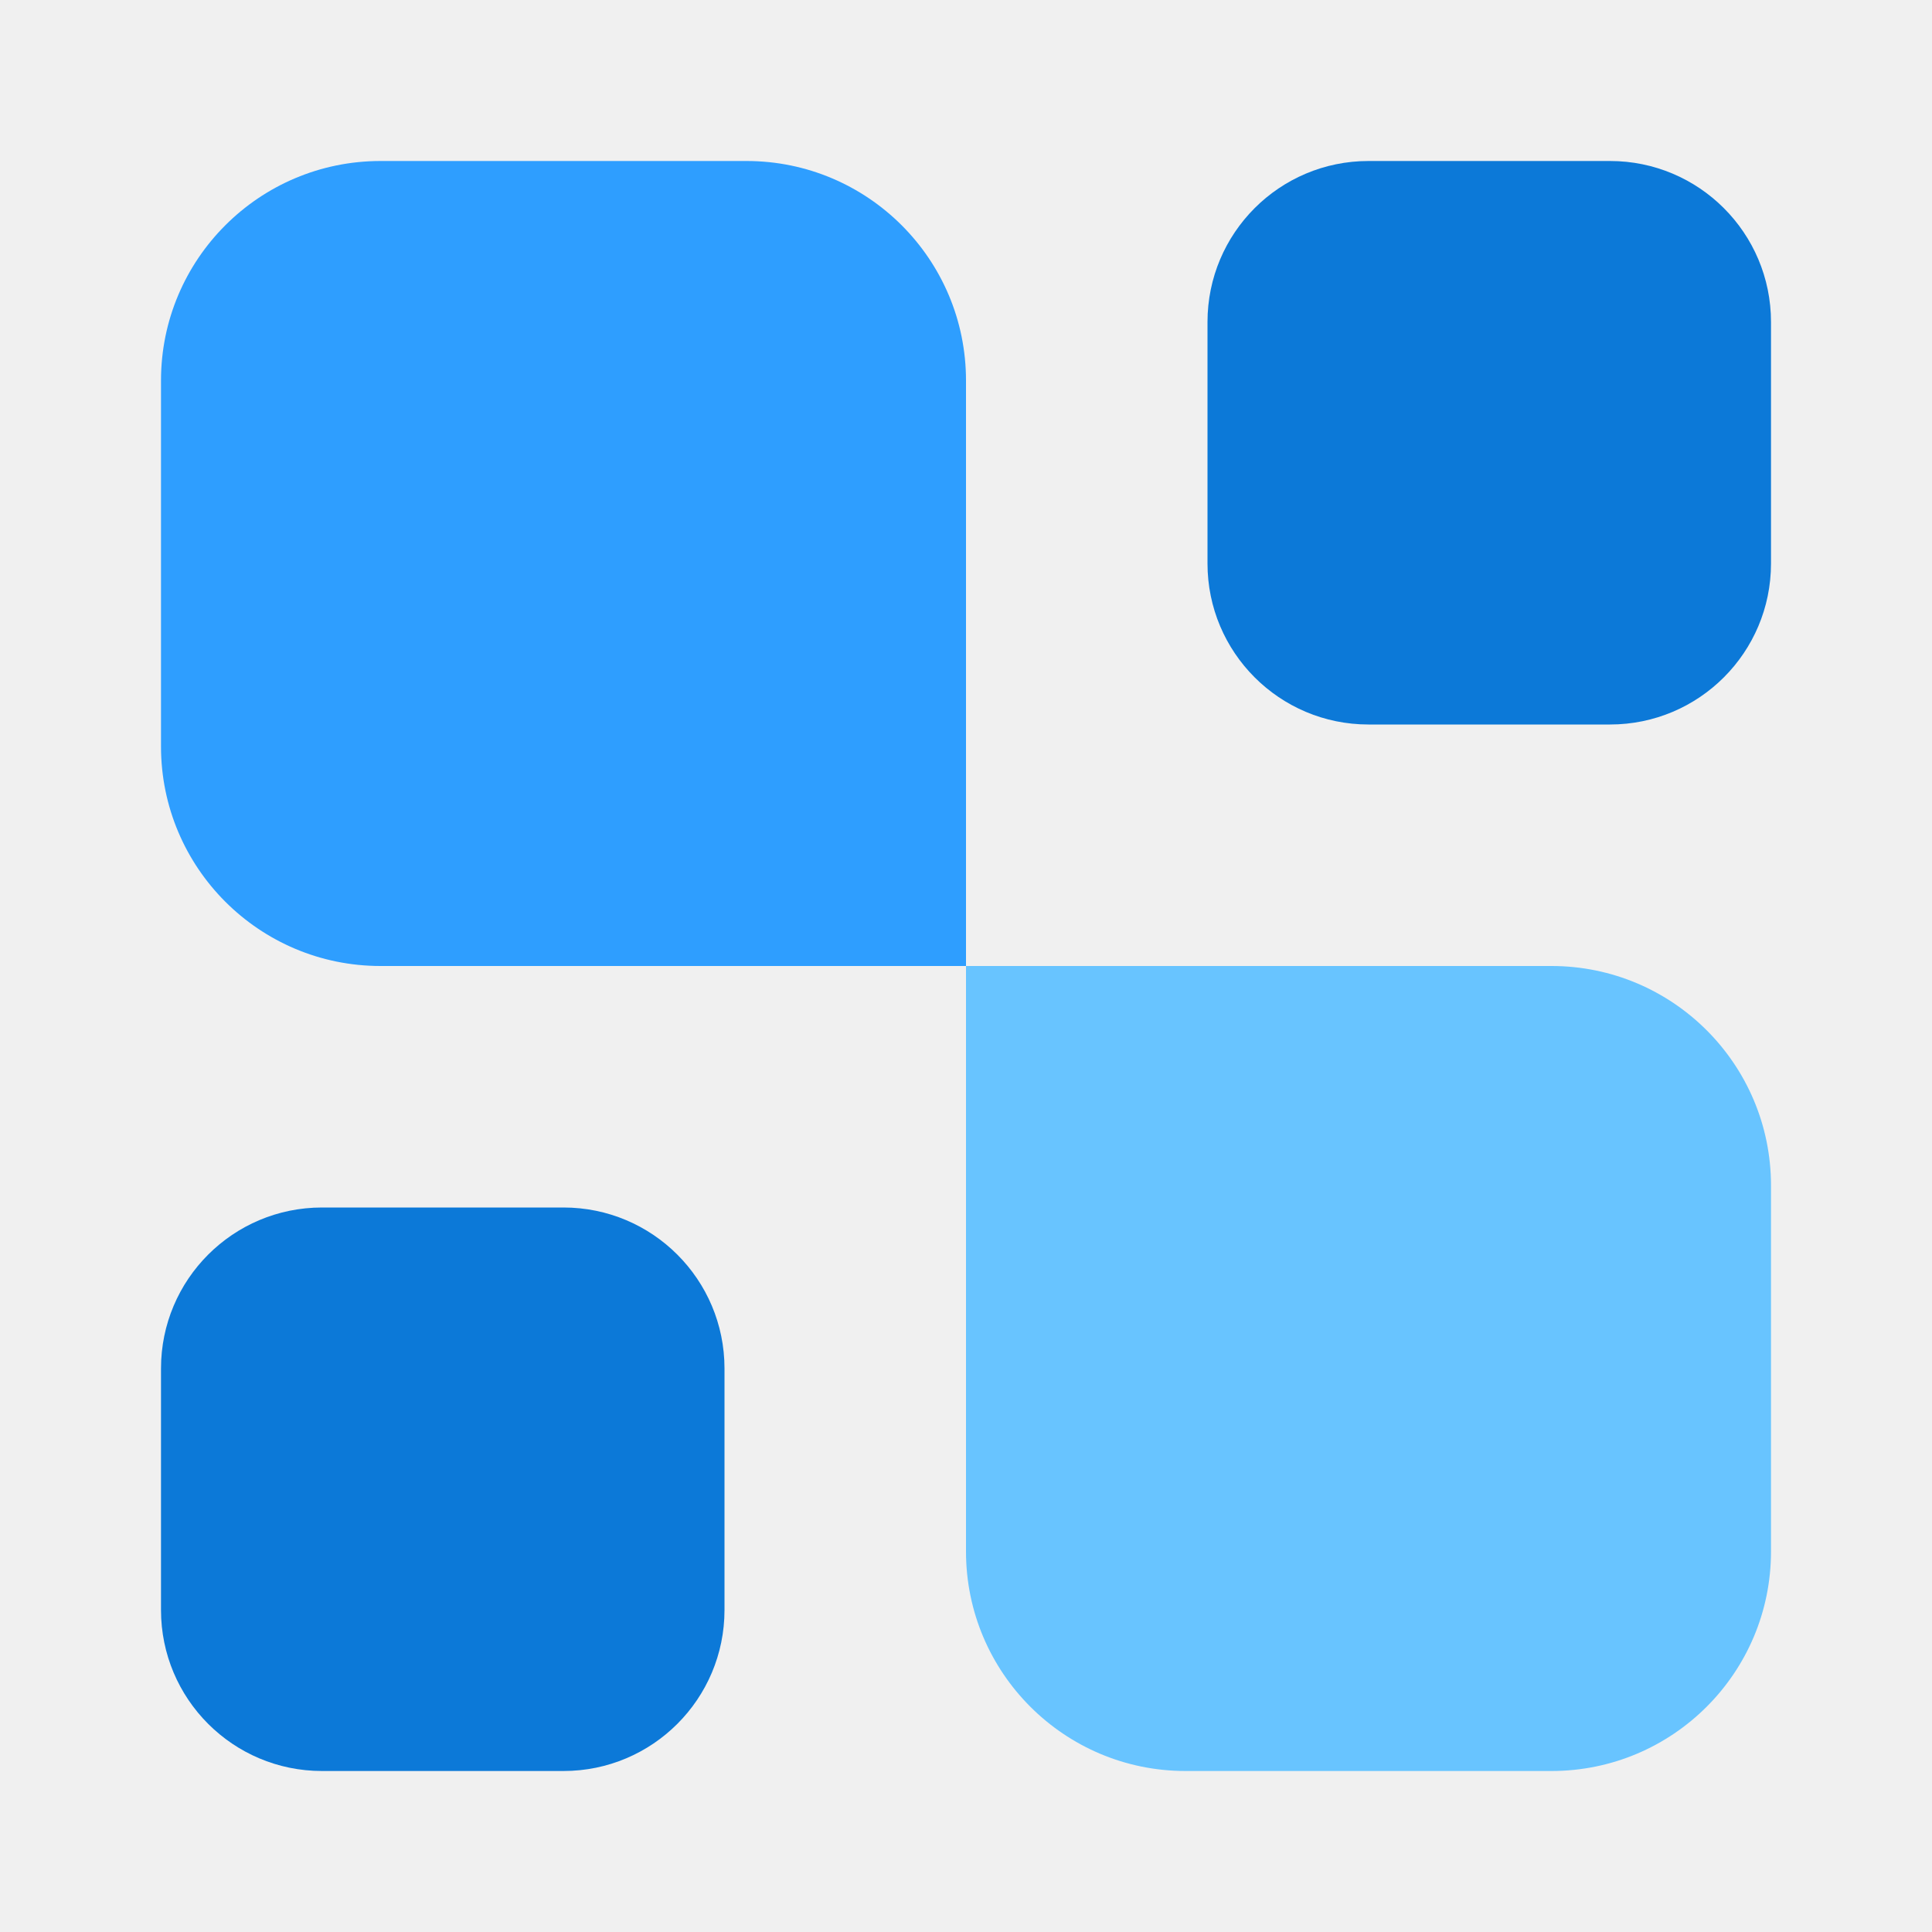
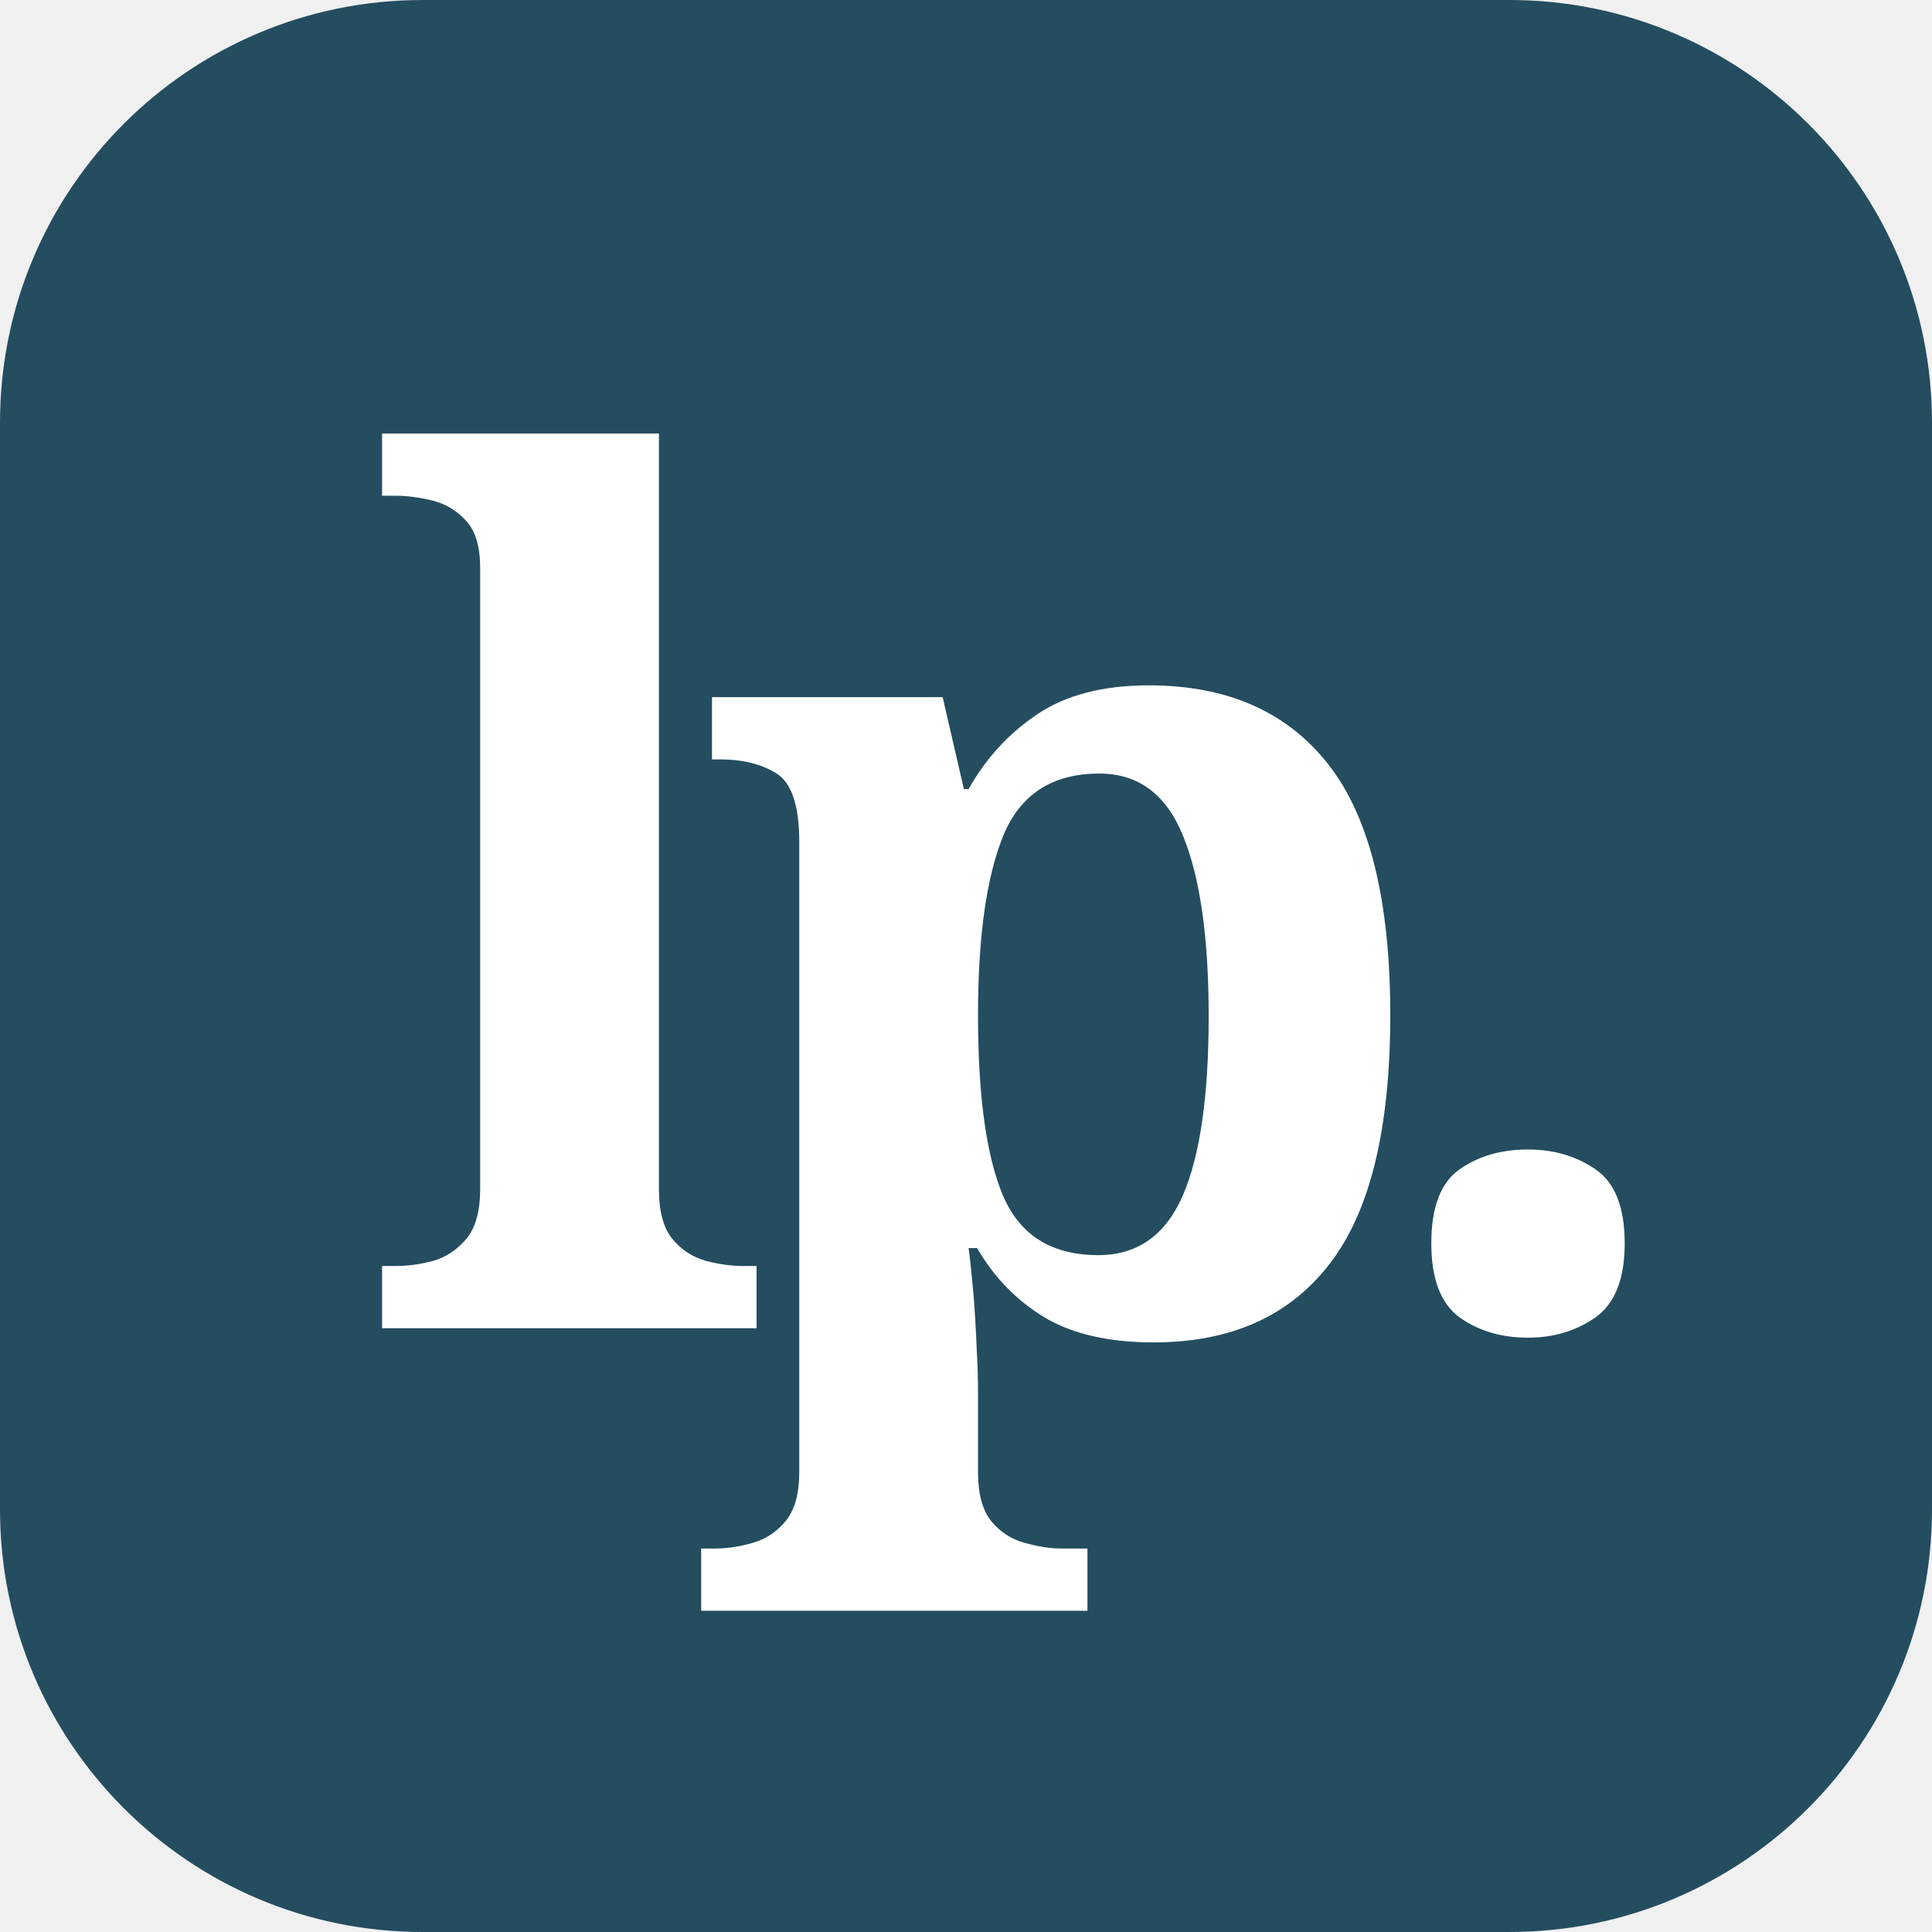
- <svg xmlns="http://www.w3.org/2000/svg" width="24" height="24" viewBox="0 0 24 24" fill="none">
-   <path d="M22 19.273C22 20.779 20.779 22 19.273 22H14.727C13.221 22 12 20.779 12 19.273V12H19.273C20.779 12 22 13.221 22 14.727V19.273Z" fill="#68C4FF" />
-   <path d="M20 2C21.105 2 22 2.895 22 4V7C22 8.105 21.105 9 20 9H17C15.895 9 15 8.105 15 7V4C15 2.895 15.895 2 17 2H20Z" fill="#0C79D8" />
-   <path d="M7 15C8.105 15 9 15.895 9 17V20C9 21.105 8.105 22 7 22H4C2.895 22 2 21.105 2 20V17C2 15.895 2.895 15 4 15H7Z" fill="#0C79D8" />
-   <path d="M12 12H4.727C3.221 12 2 10.779 2 9.273V4.727C2 3.221 3.221 2 4.727 2H9.273C10.779 2 12 3.221 12 4.727V12Z" fill="#2E9EFF" />
+ <svg xmlns="http://www.w3.org/2000/svg" viewBox="0 0 64 64">
+   <rect width="64" height="64" rx="14" fill="#244d60" />
+   <text x="12" y="44" font-family="Georgia,serif" font-size="39" font-weight="bold" letter-spacing="-3" fill="#fff">lp.</text>
</svg>
